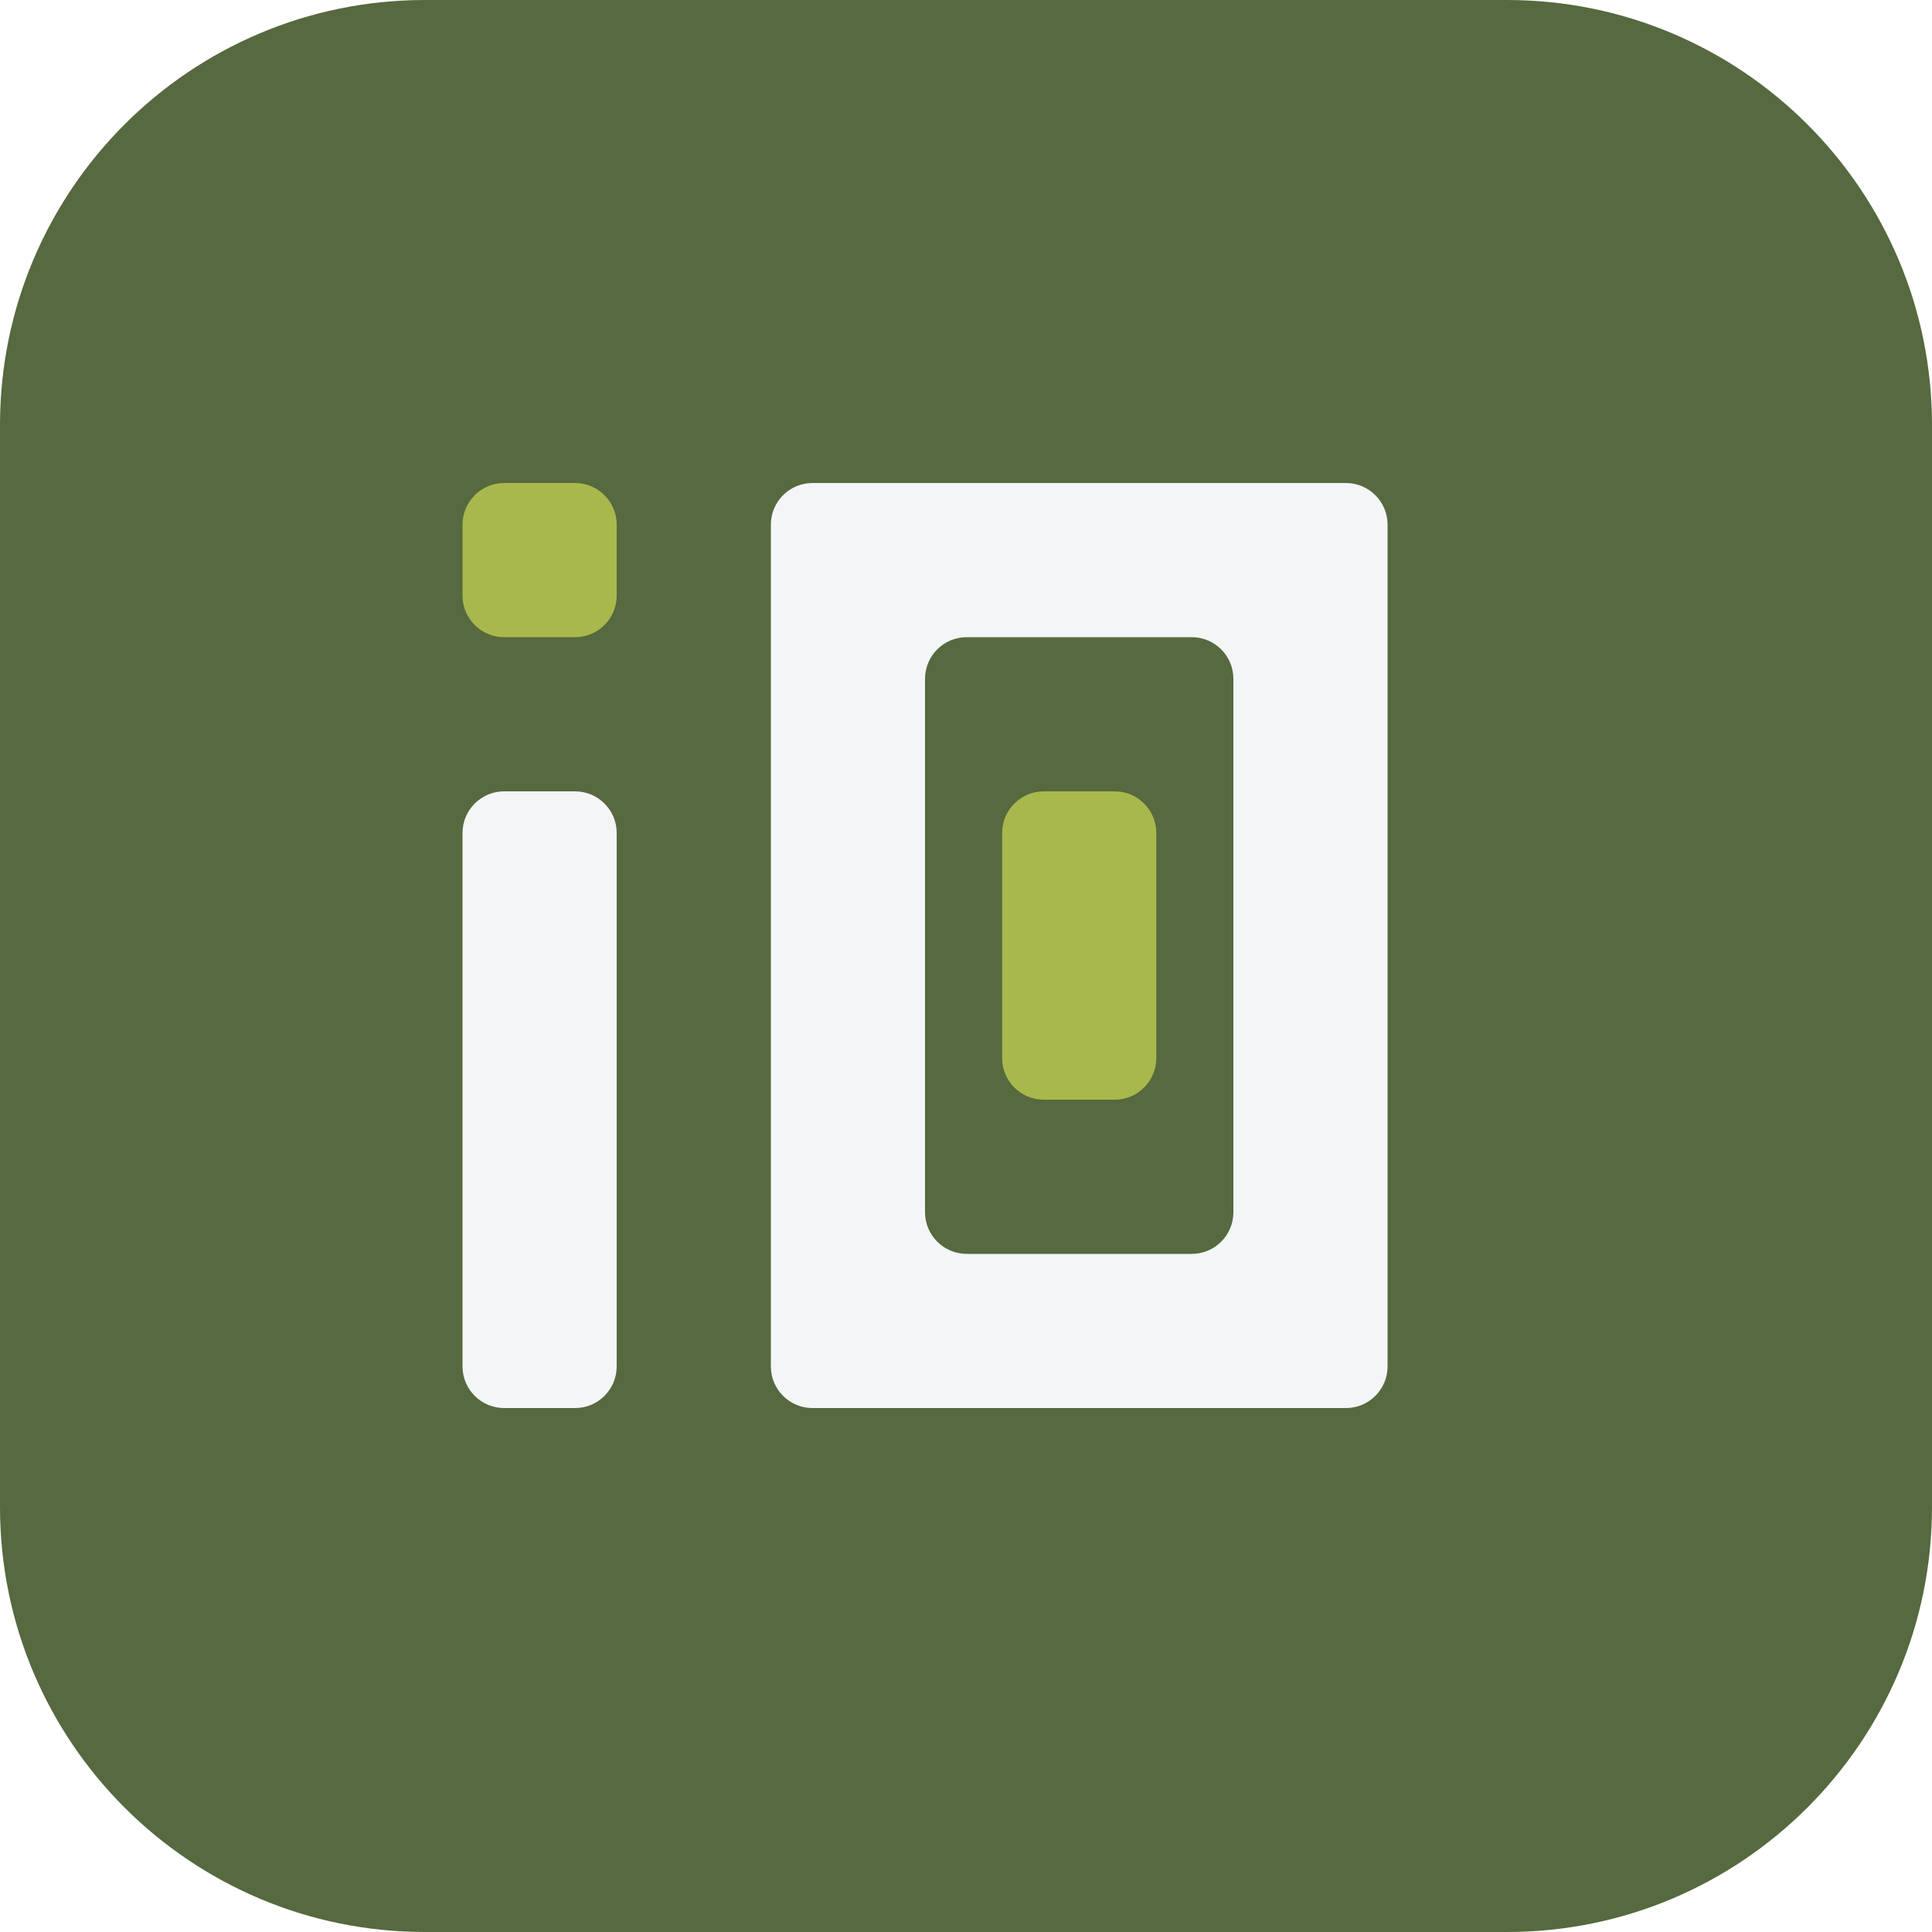
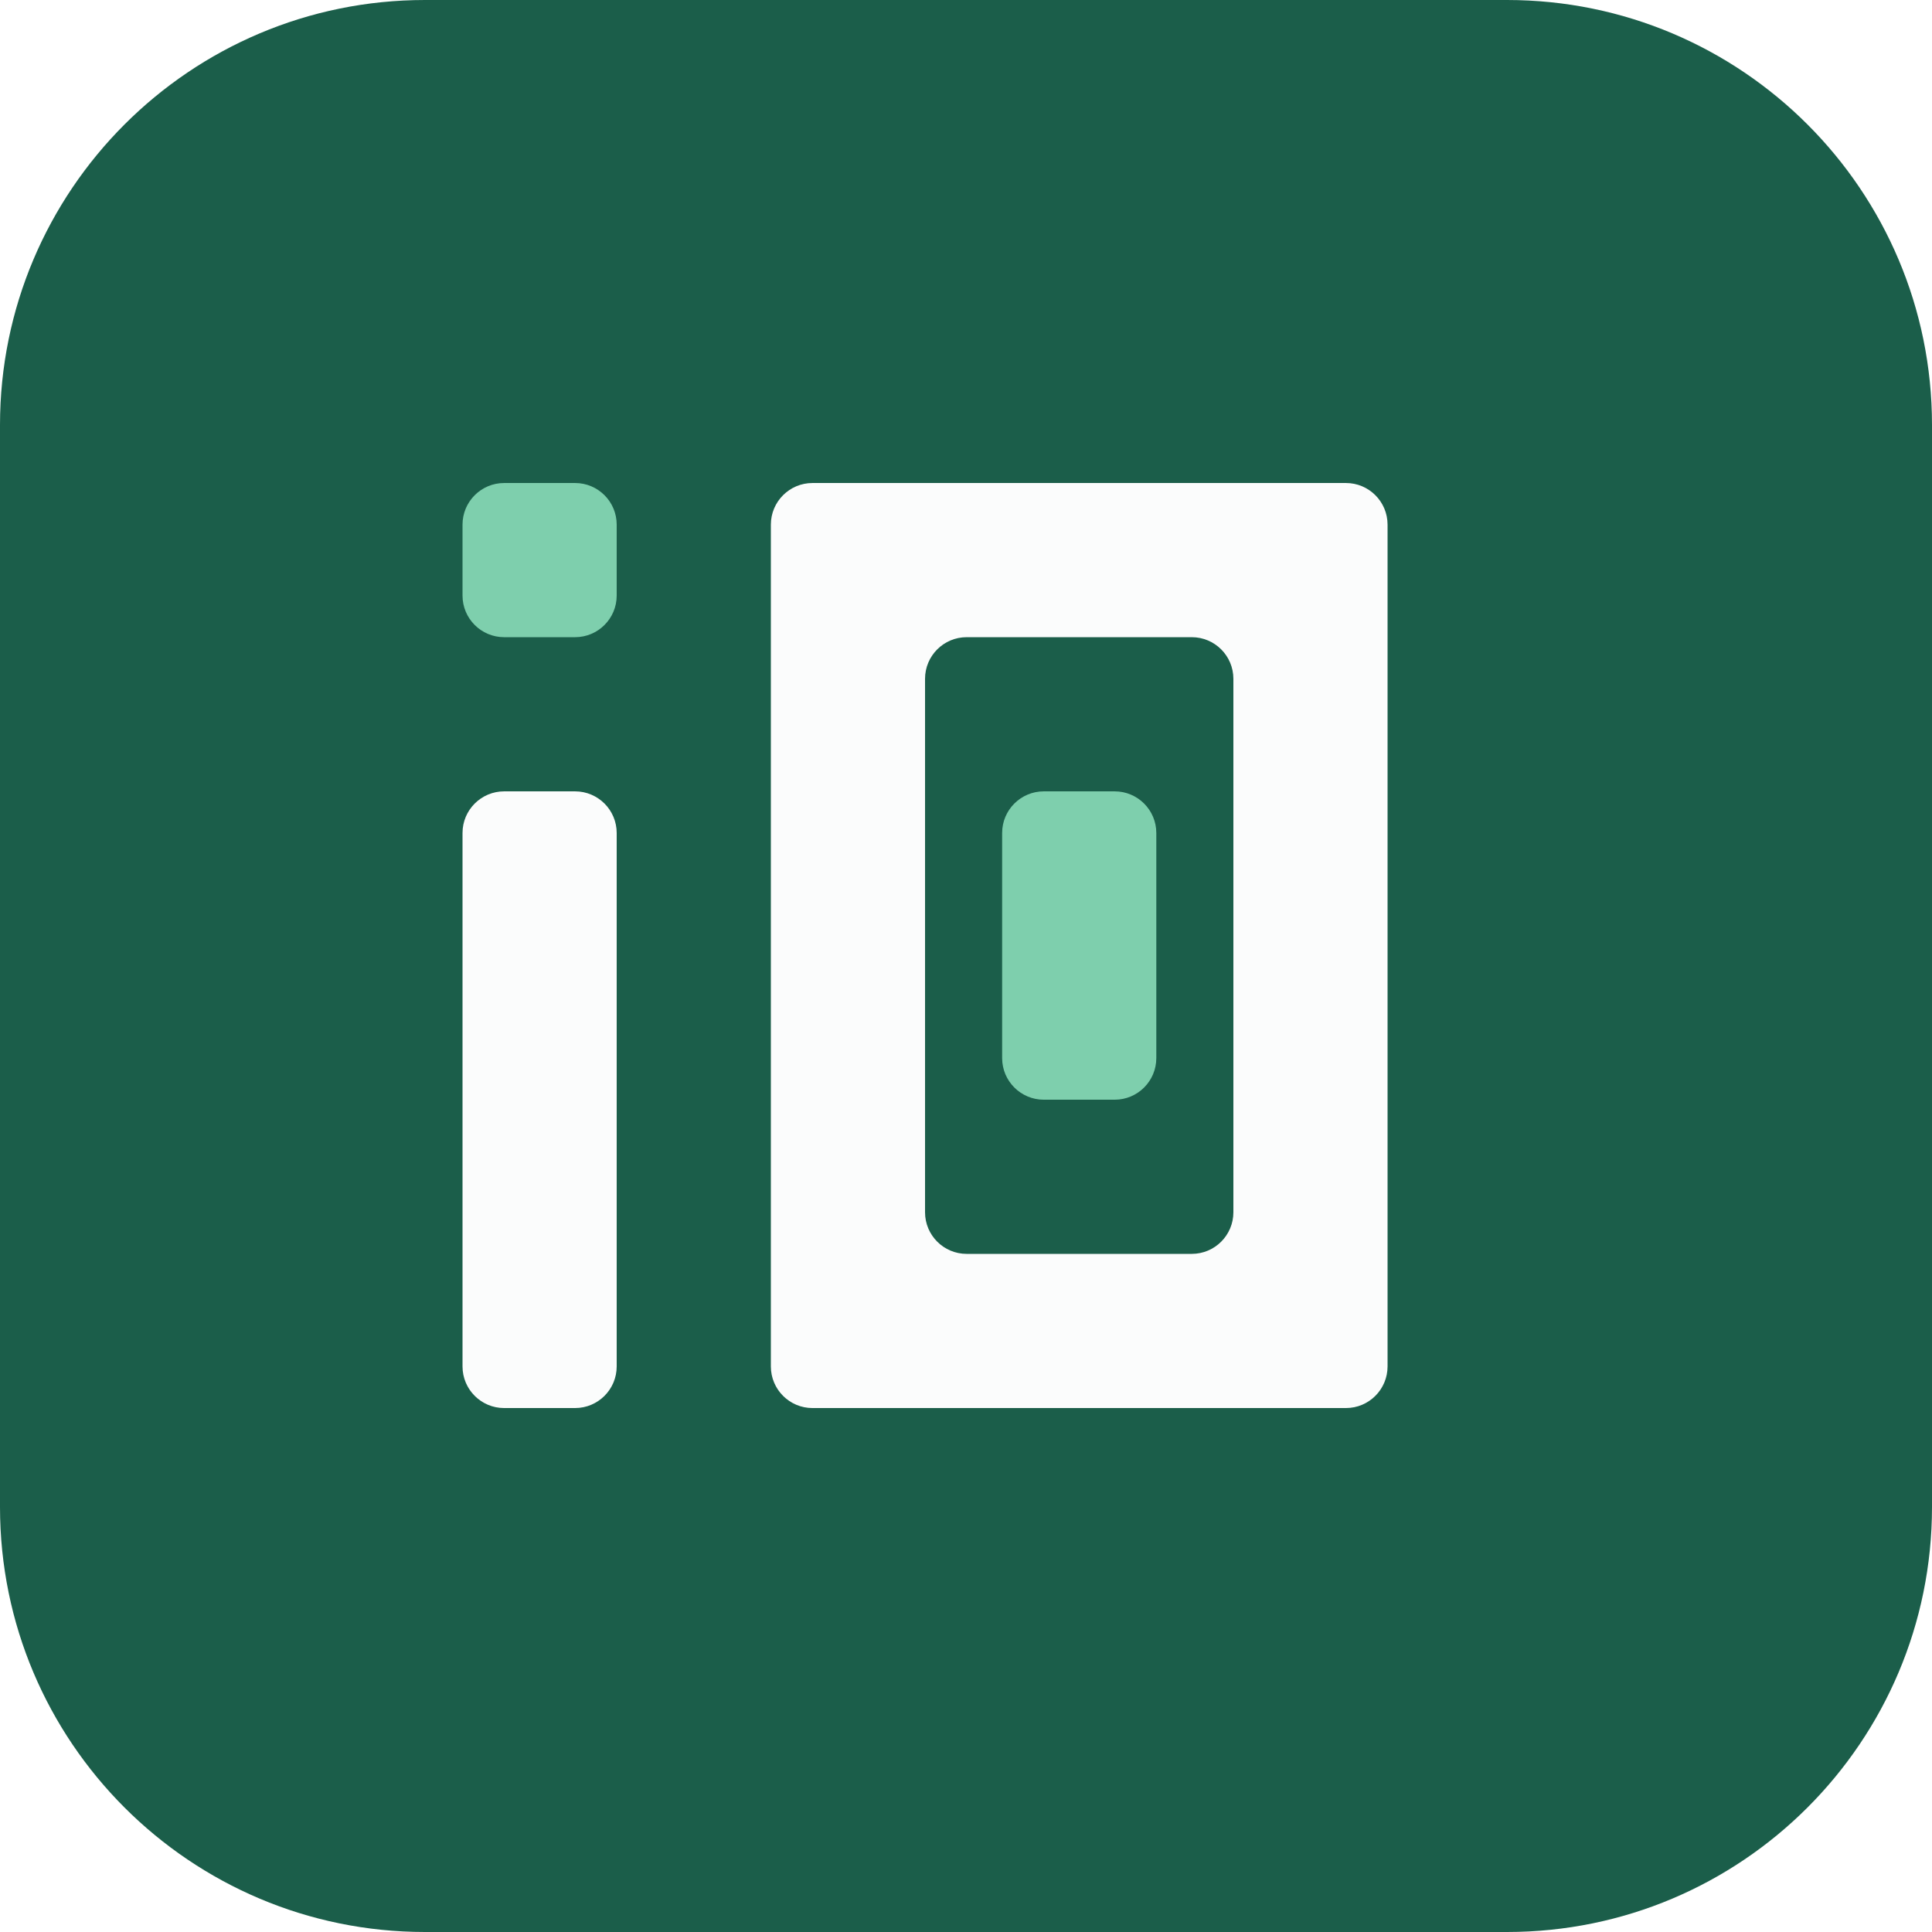
<svg xmlns="http://www.w3.org/2000/svg" viewBox="53.57 53.57 892.86 892.86">
-   <rect fill="#56693f" x="53.57" y="53.57" width="892.86" height="892.86" rx="196.43" />
-   <rect x="267.32" y="276.79" width="71.25" height="71.25" rx="19.24" fill="#a9b84c" />
-   <rect x="267.32" y="419.29" width="71.25" height="285" rx="19.24" fill="#f3f5f7" />
-   <path d="M429.06 276.79H675.59A19.24 19.24 0 0 1 694.82 296.02V685.05A19.24 19.24 0 0 1 675.59 704.29H429.06A19.24 19.24 0 0 1 409.82 685.05V296.02A19.24 19.24 0 0 1 429.06 276.79ZM500.31 348.04A19.24 19.24 0 0 0 481.07 367.27V613.8A19.24 19.24 0 0 0 500.31 633.04H604.34A19.24 19.24 0 0 0 623.57 613.8V367.27A19.24 19.24 0 0 0 604.34 348.04Z" fill="#f3f5f7" />
-   <rect x="516.7" y="419.29" width="71.25" height="142.5" rx="19.24" fill="#a9b84c" />
+   <rect fill="#1b5e4a" x="53.57" y="53.57" width="892.86" height="892.86" rx="196.43" />
+   <rect x="267.32" y="276.79" width="71.25" height="71.25" rx="19.24" fill="#7ecfad" />
+   <rect x="267.32" y="419.29" width="71.25" height="285" rx="19.24" fill="#fbfcfc" />
+   <path d="M429.06 276.79H675.59A19.24 19.24 0 0 1 694.82 296.02V685.05A19.24 19.24 0 0 1 675.59 704.29H429.06A19.24 19.24 0 0 1 409.82 685.05V296.02A19.24 19.24 0 0 1 429.06 276.79ZM500.31 348.04A19.24 19.24 0 0 0 481.07 367.27V613.8A19.24 19.24 0 0 0 500.31 633.04H604.34A19.24 19.24 0 0 0 623.57 613.8V367.27A19.24 19.24 0 0 0 604.34 348.04Z" fill="#fbfcfc" />
+   <rect x="516.7" y="419.29" width="71.25" height="142.5" rx="19.24" fill="#7ecfad" />
</svg>
